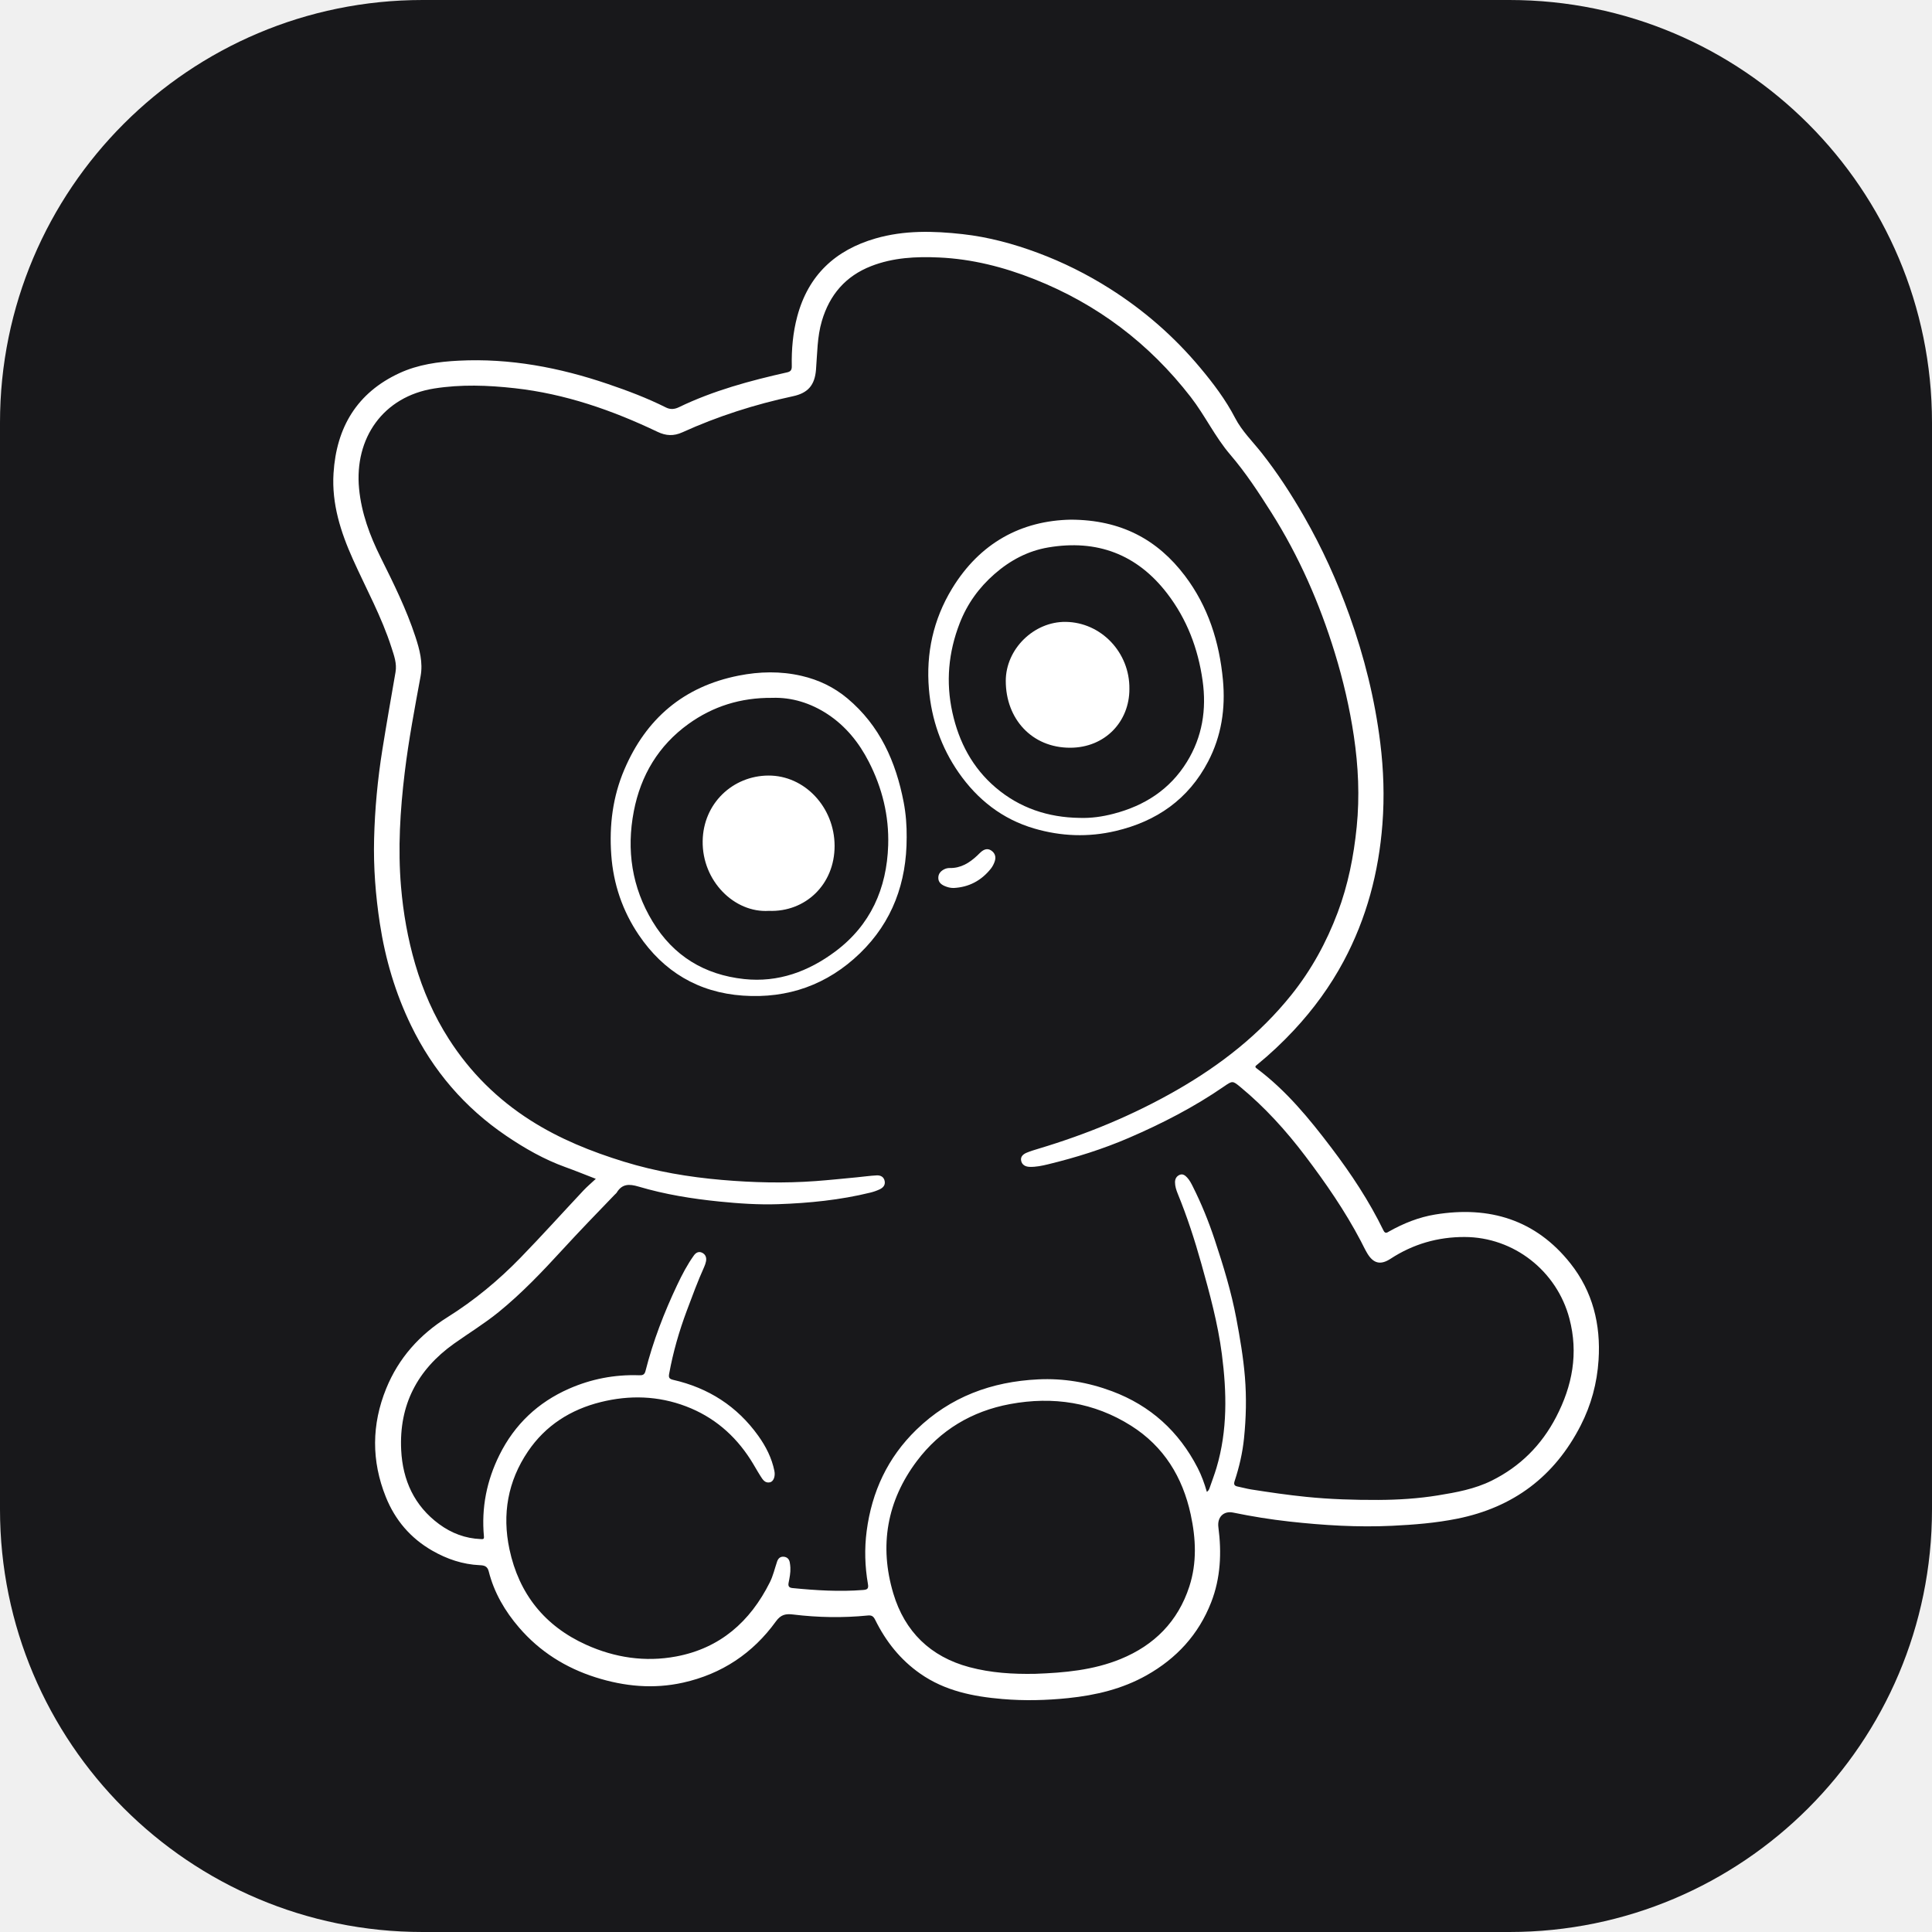
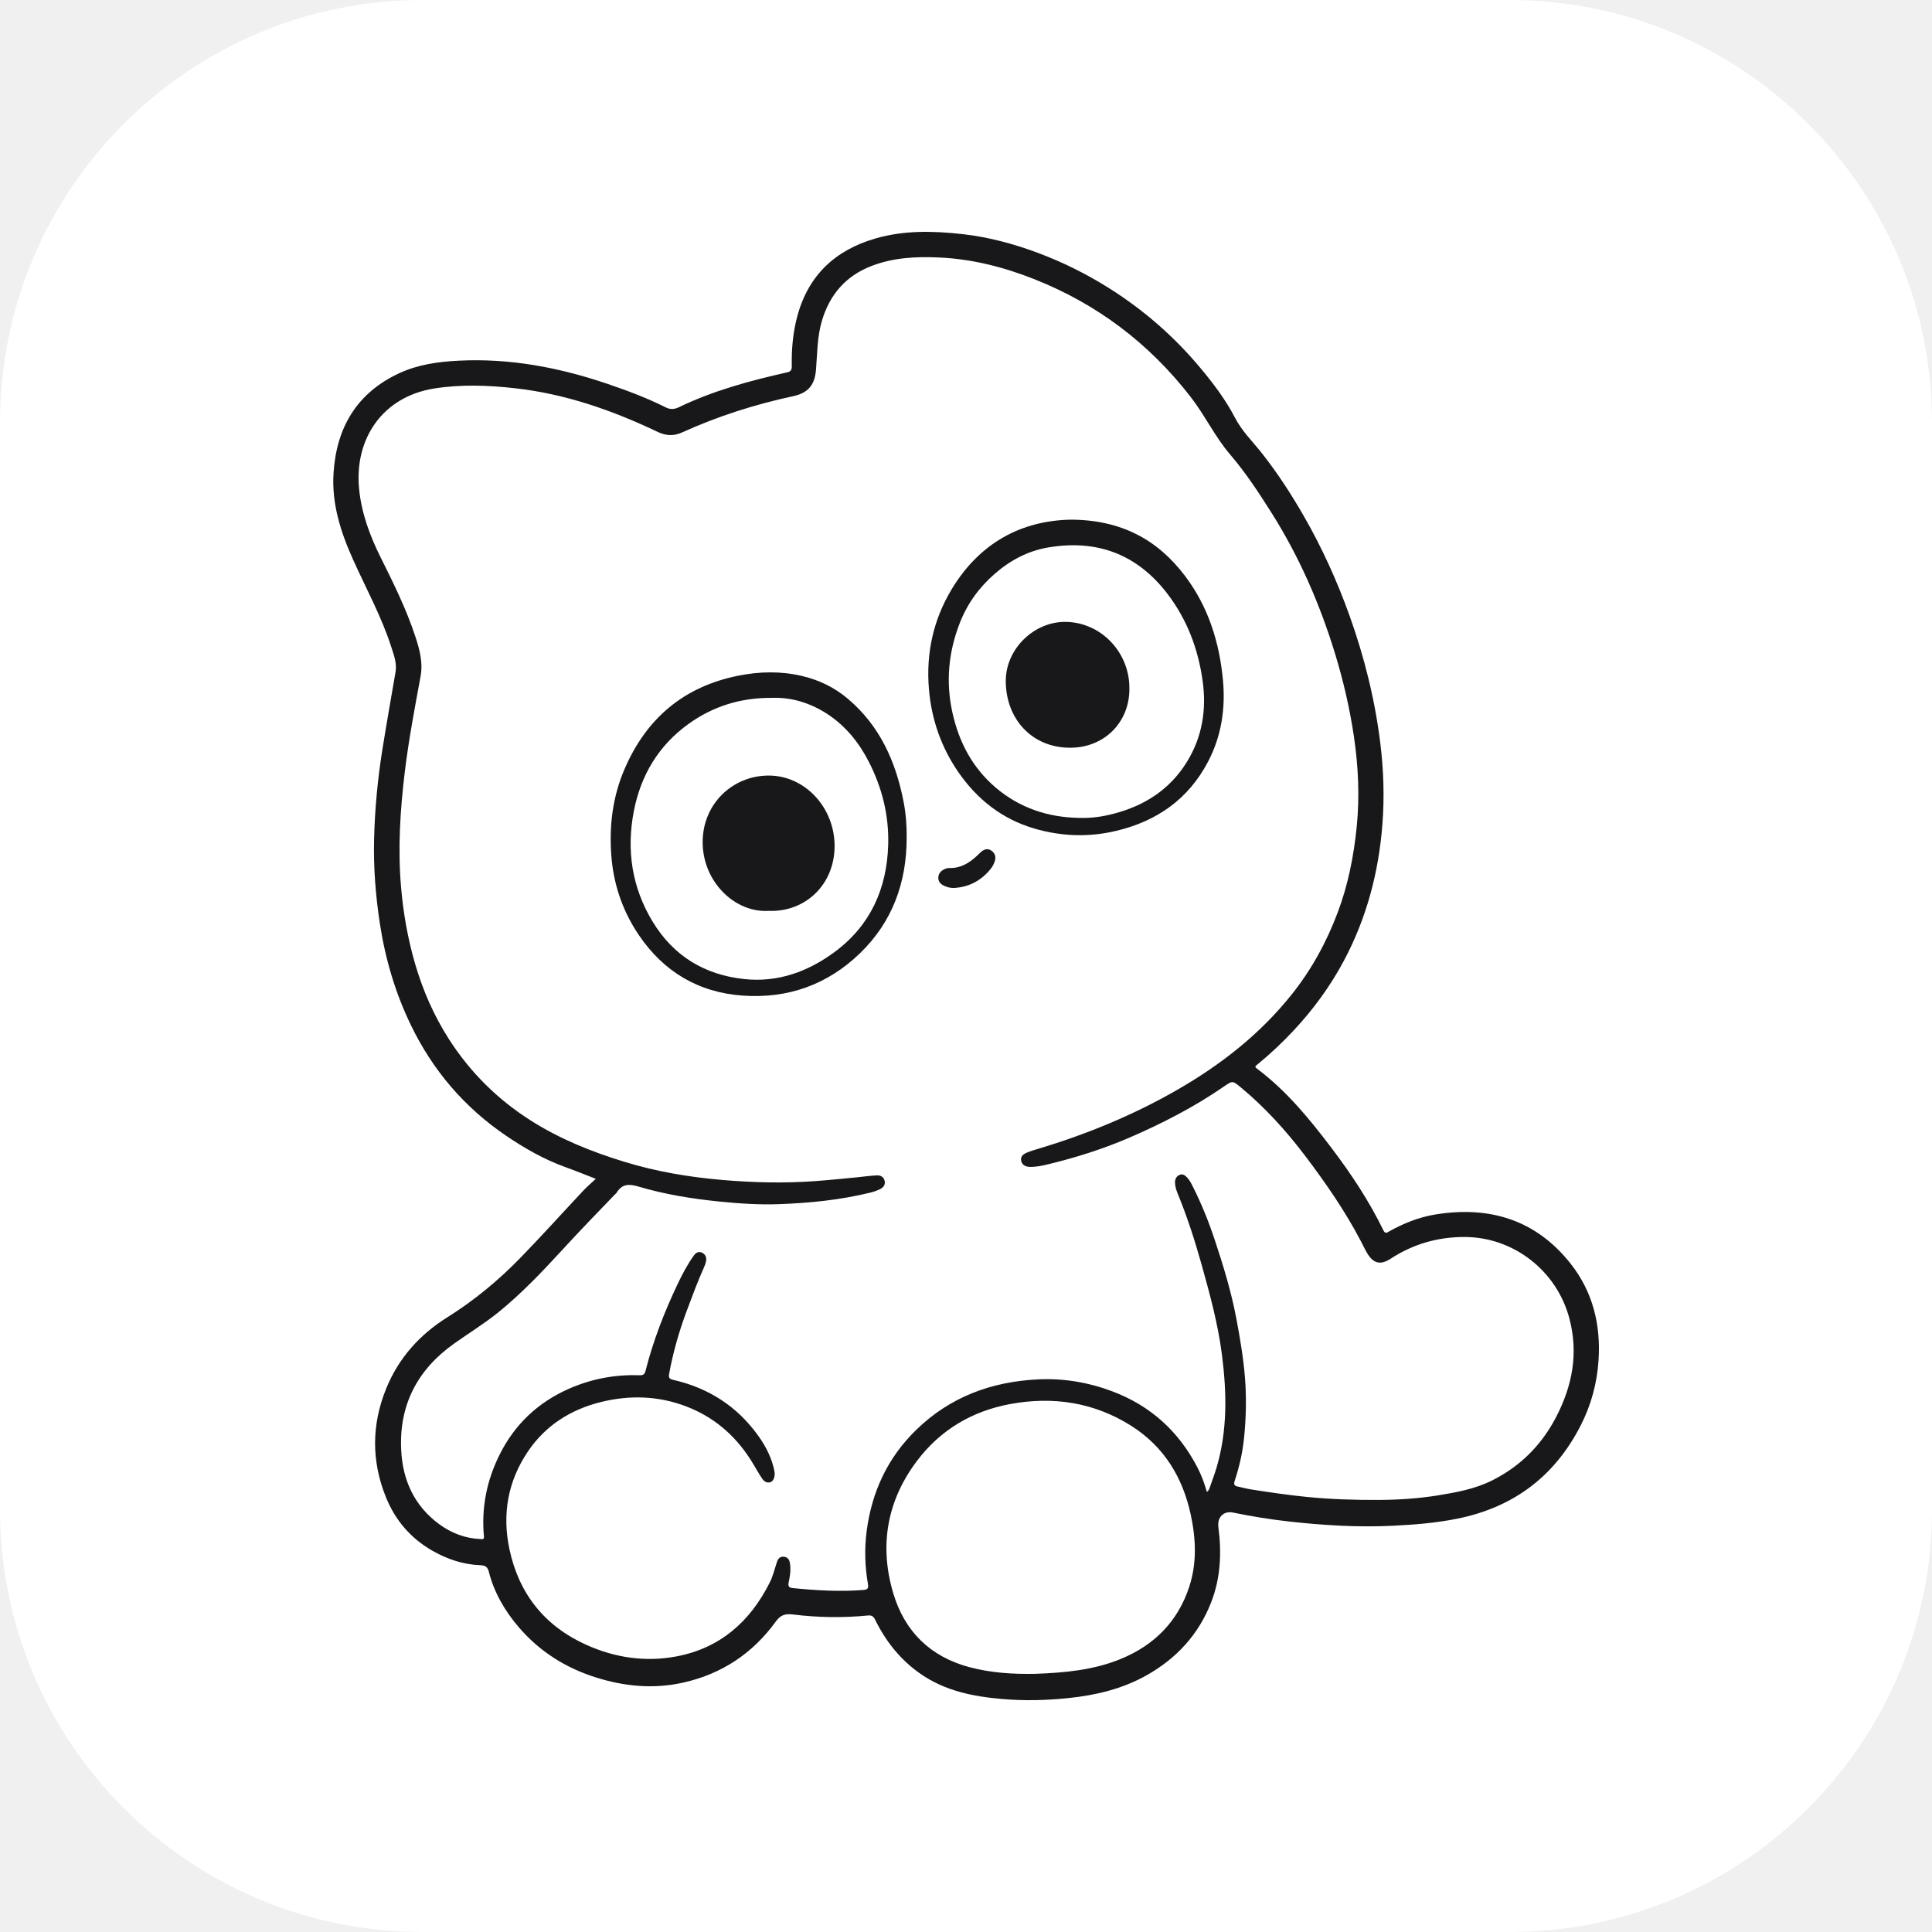
<svg xmlns="http://www.w3.org/2000/svg" viewBox="0 0 64 64">
  <style>
-     .bg{fill:#18181B}
-     .fg{fill:#FFFFFF}
-     @media (prefers-color-scheme: dark){ .bg{fill:#FFFFFF} .fg{fill:#18181B} }
+     .bg{fill:#FFFFFF}
+     .fg{fill:#18181B}
+     @media (prefers-color-scheme: dark){ .bg{fill:#18181B} .fg{fill:#FFFFFF} }
  </style>
  <rect class="bg" width="64" height="64" rx="14" />
  <g class="fg" transform="translate(11.04 7.68) scale(0.032655)">
    <g id="_图层_1-2" data-name="图层 1">
      <path d="M266.32,960.65c-11.05-4.27-20.87-8.28-30.84-11.87-21.47-7.72-41.07-18.93-59.87-31.65-42.34-28.67-74.51-66.25-96.75-112.14-15.85-32.7-26.07-67.24-31.58-103.21-4.37-28.54-6.59-57.2-5.86-86.06,.76-30.31,3.59-60.41,8.38-90.38,4.2-26.28,8.82-52.48,13.35-78.71,1.53-8.85-1.49-16.76-4.06-24.81-9.97-31.22-25.78-59.87-39.14-89.61C7.55,304.61-1.69,275.9,.26,244.9c2.92-46.54,23.76-81.61,66.77-101.54,18.93-8.77,39.52-11.62,60.26-12.67,51.97-2.62,102.09,6.95,151.04,23.57,20.17,6.85,40.12,14.36,59.21,23.94,4.44,2.23,8.74,1.79,12.97-.25,35.03-16.93,72.28-26.95,110.02-35.43,3.81-.86,4.66-2.8,4.6-6.29-.33-17.05,1.14-33.97,5.56-50.46,11.16-41.7,38.51-67.29,79.51-79.1,29.04-8.36,58.48-7.65,88.13-4.35,26.33,2.93,51.7,9.8,76.37,18.98,25.62,9.53,50.07,21.75,73.21,36.41,34.58,21.91,65.05,48.51,91.35,79.93,13.4,16.01,25.94,32.56,35.58,51.14,6.91,13.32,17.66,23.76,26.83,35.35,16.07,20.31,30.07,41.91,42.95,64.32,18.47,32.14,33.72,65.79,46.21,100.62,15.04,41.94,25.79,85.04,31.28,129.32,3.38,27.31,4.3,54.74,2.2,82.24-3.75,49.09-16.1,95.77-39.37,139.27-13.64,25.51-30.62,48.72-50.38,69.92-11.72,12.58-24.19,24.3-37.49,35.16-1.53,1.25-2.57,2-.36,3.65,29.95,22.38,53.32,50.89,75.73,80.44,20.08,26.48,38.35,54.01,52.89,83.92,1.87,3.85,3.84,2.11,5.88,.96,14.64-8.21,30.1-14.4,46.67-17.1,54.91-8.96,101.97,5.21,137.2,49.7,22.53,28.46,30.82,61.85,28.47,97.97-1.52,23.41-7.47,45.53-18.18,66.44-26.51,51.75-68.33,83.05-125.25,94.48-21.77,4.37-43.77,6.11-65.92,7.18-34.88,1.68-69.56-.47-104.16-4.29-19.18-2.12-38.24-5.2-57.16-9.1-9.73-2.01-16.31,4.72-14.99,14.8,3.4,25.96,2.27,51.64-7.33,76.24-12.71,32.58-35.05,56.88-65.5,74.02-24.74,13.92-51.58,20.23-79.46,23.13-22.24,2.31-44.53,2.84-66.82,.94-29.64-2.52-58.21-8.18-83.38-25.77-20.25-14.15-34.84-32.68-45.63-54.5-1.73-3.5-3.4-4.88-7.51-4.47-25.27,2.52-50.56,2.07-75.74-1-7.5-.91-12.43-.01-17.47,6.96-23.43,32.43-54.95,53.39-94.12,62.14-29.97,6.69-59.51,3.92-88.67-5.31-30.59-9.68-56.76-26.17-77.71-50.47-14.39-16.69-25.42-35.49-30.84-57.06-1.39-5.52-4.83-6.1-9.06-6.29-17.36-.77-33.33-6.21-48.23-14.75-22.01-12.62-37.68-30.98-47.11-54.47-14.71-36.65-14.46-73.46,.38-109.96,12.58-30.93,33.89-54.69,62.08-72.33,27.26-17.06,51.87-37.45,74.2-60.43,21.69-22.32,42.52-45.48,63.83-68.19,3.73-3.97,7.93-7.49,12.53-11.79Zm619.88,317.6c1.84-1.34,2.35-2.72,2.83-4.13,2.32-6.77,4.9-13.46,6.94-20.31,11.29-37.97,10.47-76.53,5.45-115.31-4.05-31.3-12.39-61.63-20.86-91.89-6.73-24.03-14.44-47.77-23.92-70.91-1.5-3.66-2.74-7.53-2.75-11.6,0-3.49,1.61-6.2,4.8-7.52,3.09-1.27,5.47,.6,7.47,2.72,2.53,2.7,4.2,5.99,5.84,9.27,8.76,17.43,16.06,35.46,22.19,53.97,8.69,26.24,16.81,52.65,21.91,79.85,3.68,19.61,7.06,39.25,8.7,59.21,1.71,20.84,1.21,41.56-.91,62.28-1.51,14.78-4.85,29.21-9.51,43.31-1.13,3.41-.34,4.95,3.08,5.62,4.57,.9,9.07,2.22,13.66,2.94,18.57,2.92,37.15,5.64,55.88,7.53,24.4,2.47,48.85,3.22,73.3,3.11,20.11-.09,40.27-1.36,60.19-4.59,18.75-3.04,37.53-6.47,54.7-15,28.76-14.28,50.44-35.89,65.31-64.49,16.5-31.74,22.76-64.61,13.49-99.86-12.7-48.31-56.41-82.66-106.31-82.79-27.15-.07-52.25,7.14-75.07,22.05-10.19,6.66-17.45,4.95-23.71-5.51-2.39-3.99-4.34-8.24-6.5-12.37-16.07-30.63-35.65-58.97-56.48-86.47-19.36-25.55-40.81-49.24-65.58-69.73-7.95-6.58-8.16-6.6-16.66-.73-30.28,20.9-62.82,37.63-96.5,52.16-26.48,11.42-53.96,20.04-81.99,26.84-6.15,1.49-12.35,2.82-18.74,2.62-4.21-.13-7.71-1.89-8.63-6.15-.94-4.33,2.19-6.82,5.74-8.28,3.83-1.58,7.84-2.78,11.82-3.98,48.96-14.68,95.88-33.97,140.34-59.48,44.54-25.55,84.2-56.56,116.39-96.81,20.16-25.2,35.43-53.13,46.77-83.23,10.57-28.04,16.32-57.11,19.32-86.95,3.1-30.91,1.65-61.57-2.88-92.06-4.26-28.63-10.82-56.81-19.35-84.57-15.45-50.25-36.33-97.97-64.46-142.42-12.82-20.26-25.94-40.31-41.61-58.59-15.43-18.01-25.54-39.68-40.07-58.44-42.14-54.39-94.88-94.3-158.77-119.59-31.01-12.27-63.01-20.43-96.43-21.95-23.4-1.07-46.63,.05-68.86,8.7-26.08,10.15-42.28,29.12-50.13,55.7-4.77,16.16-4.61,32.88-5.94,49.43-1.25,15.6-8.04,23.62-23.25,26.89-38.7,8.31-76.24,20.27-112.28,36.62-8.92,4.05-16.72,3.58-25.25-.49-46.08-21.98-93.79-38.59-144.92-44.25-27.25-3.02-54.34-4.01-81.59,.29-51.72,8.16-81.18,50.31-76.22,101.72,2.39,24.73,10.9,47.61,21.87,69.63,13.07,26.24,26.08,52.49,35.25,80.42,4.27,13,7.82,26.23,5.26,40.16-5.96,32.39-12.11,64.74-16.07,97.48-4.66,38.59-7.06,77.17-3.77,116.02,2.26,26.64,6.87,52.84,14.35,78.43,7.87,26.93,19.04,52.47,34.29,76.24,21.6,33.66,49.26,61.06,82.92,82.46,29.44,18.72,61.45,31.6,94.71,41.83,32.47,9.98,65.71,15.59,99.41,18.48,31.54,2.71,63.18,3.5,94.81,1.17,13.93-1.03,27.83-2.5,41.74-3.81,6.79-.64,13.55-1.65,20.35-1.98,3.88-.19,7.3,1.48,8.08,5.91,.73,4.15-1.8,6.67-5.11,8.25-2.99,1.41-6.18,2.51-9.4,3.3-30.68,7.53-61.95,10.66-93.43,11.75-19.98,.69-39.91-.67-59.82-2.68-27.72-2.8-55.16-7.22-81.84-15.14-9.71-2.88-16.84-2.93-22.36,6.24-.42,.69-1.18,1.17-1.76,1.77-17.92,18.57-35.86,37.12-53.31,56.14-20.38,22.21-41.16,44.07-64.62,63.14-14.37,11.68-30.19,21.31-45.25,32.02-37.19,26.46-55.88,62.29-53.59,108.03,1.53,30.52,13.27,56.52,38.56,75.1,12.49,9.17,26.51,14.49,42.15,15.12,1.92,.08,3.52,.48,3.23-2.66-2.7-29.08,2.78-56.62,15.77-82.75,15.37-30.94,39.06-53.28,70.49-67.11,22.52-9.91,46.32-14.51,71.02-13.67,3.25,.11,5.56-.2,6.57-4.18,7.68-30.28,18.86-59.29,32.22-87.48,4.92-10.39,10.22-20.58,16.95-29.94,2.01-2.8,4.9-4.35,8.27-2.72,3.58,1.73,4.73,5.03,3.97,8.84-.39,1.94-1.06,3.87-1.88,5.68-6.51,14.43-11.96,29.27-17.51,44.08-7.84,20.93-14.01,42.31-18,64.32-.67,3.67,.11,5.15,4.02,6.04,35.85,8.17,64.95,26.77,86.44,56.82,7.72,10.79,13.67,22.49,16.32,35.59,1.14,5.67-.98,10.81-4.52,11.56-5.11,1.09-7.41-2.92-9.62-6.4-3.49-5.47-6.57-11.21-10.07-16.67-16.03-25-37.58-43.41-65.45-54.01-28.29-10.76-57.32-11.56-86.4-4.35-30.62,7.6-56.11,23.71-73.97,50.13-20.44,30.23-26.29,63.75-18.73,99.23,9.62,45.2,35.76,77.9,77.89,96.89,29.01,13.08,59.78,17.73,91.23,11.83,44.53-8.35,75.03-35.28,94.98-75.12,3.38-6.74,5-14.1,7.41-21.18,1.05-3.07,3.15-5.18,6.7-4.87,3.39,.3,5.47,2.29,6.12,5.62,.35,1.78,.55,3.61,.64,5.43,.26,5.2-.8,10.27-1.79,15.34-.62,3.17,.16,5.03,3.84,5.39,23.88,2.36,47.77,3.86,71.78,1.95,4.21-.33,5.68-1.27,4.85-6.03-3.08-17.81-3.64-35.8-1.29-53.72,5.23-39.91,21.28-74.52,50.44-102.84,34.47-33.46,76.39-48.77,123.55-51.06,25.72-1.25,50.78,3.01,74.93,12.04,39.02,14.6,67.78,40.76,86.82,77.71,3.95,7.66,6.88,15.75,9.38,24.4Zm-174.12,184.54c29.54-1.06,58.86-3.67,86.59-15,34.26-14,58.24-38.16,69.75-73.6,7.8-24.04,6.69-48.5,1.4-72.99-8.22-38.05-27.33-69.11-60.38-90.02-37.7-23.85-79.31-30.11-122.89-22.03-38.72,7.18-70.91,26.39-94.55,57.82-30.41,40.43-38.33,86.08-23.85,134.36,11.56,38.56,37.55,64.1,77.06,74.67,21.9,5.86,44.29,7.24,66.87,6.78Z" />
      <path d="M748.14,291.98c51,.13,88,20.19,115.84,56.99,23.5,31.05,34.9,67.02,38.52,105.57,2.72,28.99-1.48,56.88-15.03,82.81-20.01,38.3-52.24,60.7-93.86,70.46-27.7,6.5-55.26,5.43-82.41-2.49-32.43-9.46-57.71-29.34-76.79-56.77-17.63-25.35-27.57-53.96-30.16-84.69-3.05-36.3,4.42-70.61,23.43-101.88,28.31-46.56,70.39-69.03,120.44-70Zm8.86,302.53c11.78,.42,23.3-1.26,34.62-4.21,31.35-8.16,57.01-24.54,74.3-52.54,15.73-25.46,20.09-53.26,15.95-82.56-4.57-32.39-15.86-62.2-35.87-88.28-30.68-39.99-71.42-55.12-120.72-46.76-20.55,3.48-38.55,13.02-54.39,26.85-15.9,13.88-27.78,30.36-35.41,49.99-11.47,29.5-14.23,59.7-7.4,90.68,6.61,29.96,20.35,56.04,43.86,76.06,24.37,20.75,53.18,30.32,85.07,30.77Z" />
      <path d="M581.67,614.41c.06,45.54-14.41,85.57-47.38,117.45-32.93,31.84-73.02,46.15-118.81,42.94-45.13-3.16-80.43-24.35-105.58-61.55-16.47-24.36-25.77-51.62-27.89-81.22-2.15-29.89,1.47-58.9,13.23-86.49,22.06-51.74,60.23-84.3,115.89-95.34,21.28-4.22,42.57-4.69,63.86,.22,17.34,4,32.96,11.46,46.59,22.89,32.89,27.58,49.16,64.19,57.06,105.33,2.27,11.81,3.14,23.73,3.04,35.76Zm-136.44-141.67c-32.08-.27-60.15,8.64-85,26.55-30.3,21.85-48.32,52.07-55.34,88.41-7.63,39.5-1.99,77.29,19.06,112.02,21.11,34.82,52.56,53.96,92.83,58.28,34.61,3.71,65.36-7.72,92.47-27.96,35.68-26.63,52.29-63.76,53.67-107.82,.93-29.87-6.02-58-19.65-84.64-10-19.55-23.49-36.19-41.68-48.2-17.22-11.37-36.61-17.36-56.36-16.64Z" />
      <path d="M629.25,665.61c-3.24,.03-6.29-.77-9.2-2.06-3.54-1.57-6.26-3.92-6.28-8.17-.02-4.37,2.62-7.09,6.23-8.85,1.59-.77,3.53-1.2,5.29-1.16,11.32,.25,20.01-5.21,27.87-12.55,1.34-1.25,2.58-2.61,3.96-3.79,3.17-2.71,6.69-3.94,10.46-1.34,3.72,2.57,4.86,6.41,3.54,10.56-.88,2.8-2.3,5.61-4.14,7.89-9.67,12.03-22.2,18.72-37.73,19.48Z" />
      <path d="M807.61,463.74c.1,33.01-24.6,59.53-60.01,59.6-38.92,.08-65.38-29.29-65.39-67.75-.02-32.51,28.64-60.29,60.71-59.92,36.05,.41,65.22,31.11,64.69,68.08Z" />
      <path d="M441.84,688.83c-34.88,2.19-67.69-30.22-67.11-70.78,.55-38.4,30.66-66.28,66.63-66.49,36.83-.22,67.14,32.19,67.2,71.35,.05,39.3-29.75,67.33-66.72,65.92Z" />
    </g>
  </g>
</svg>
